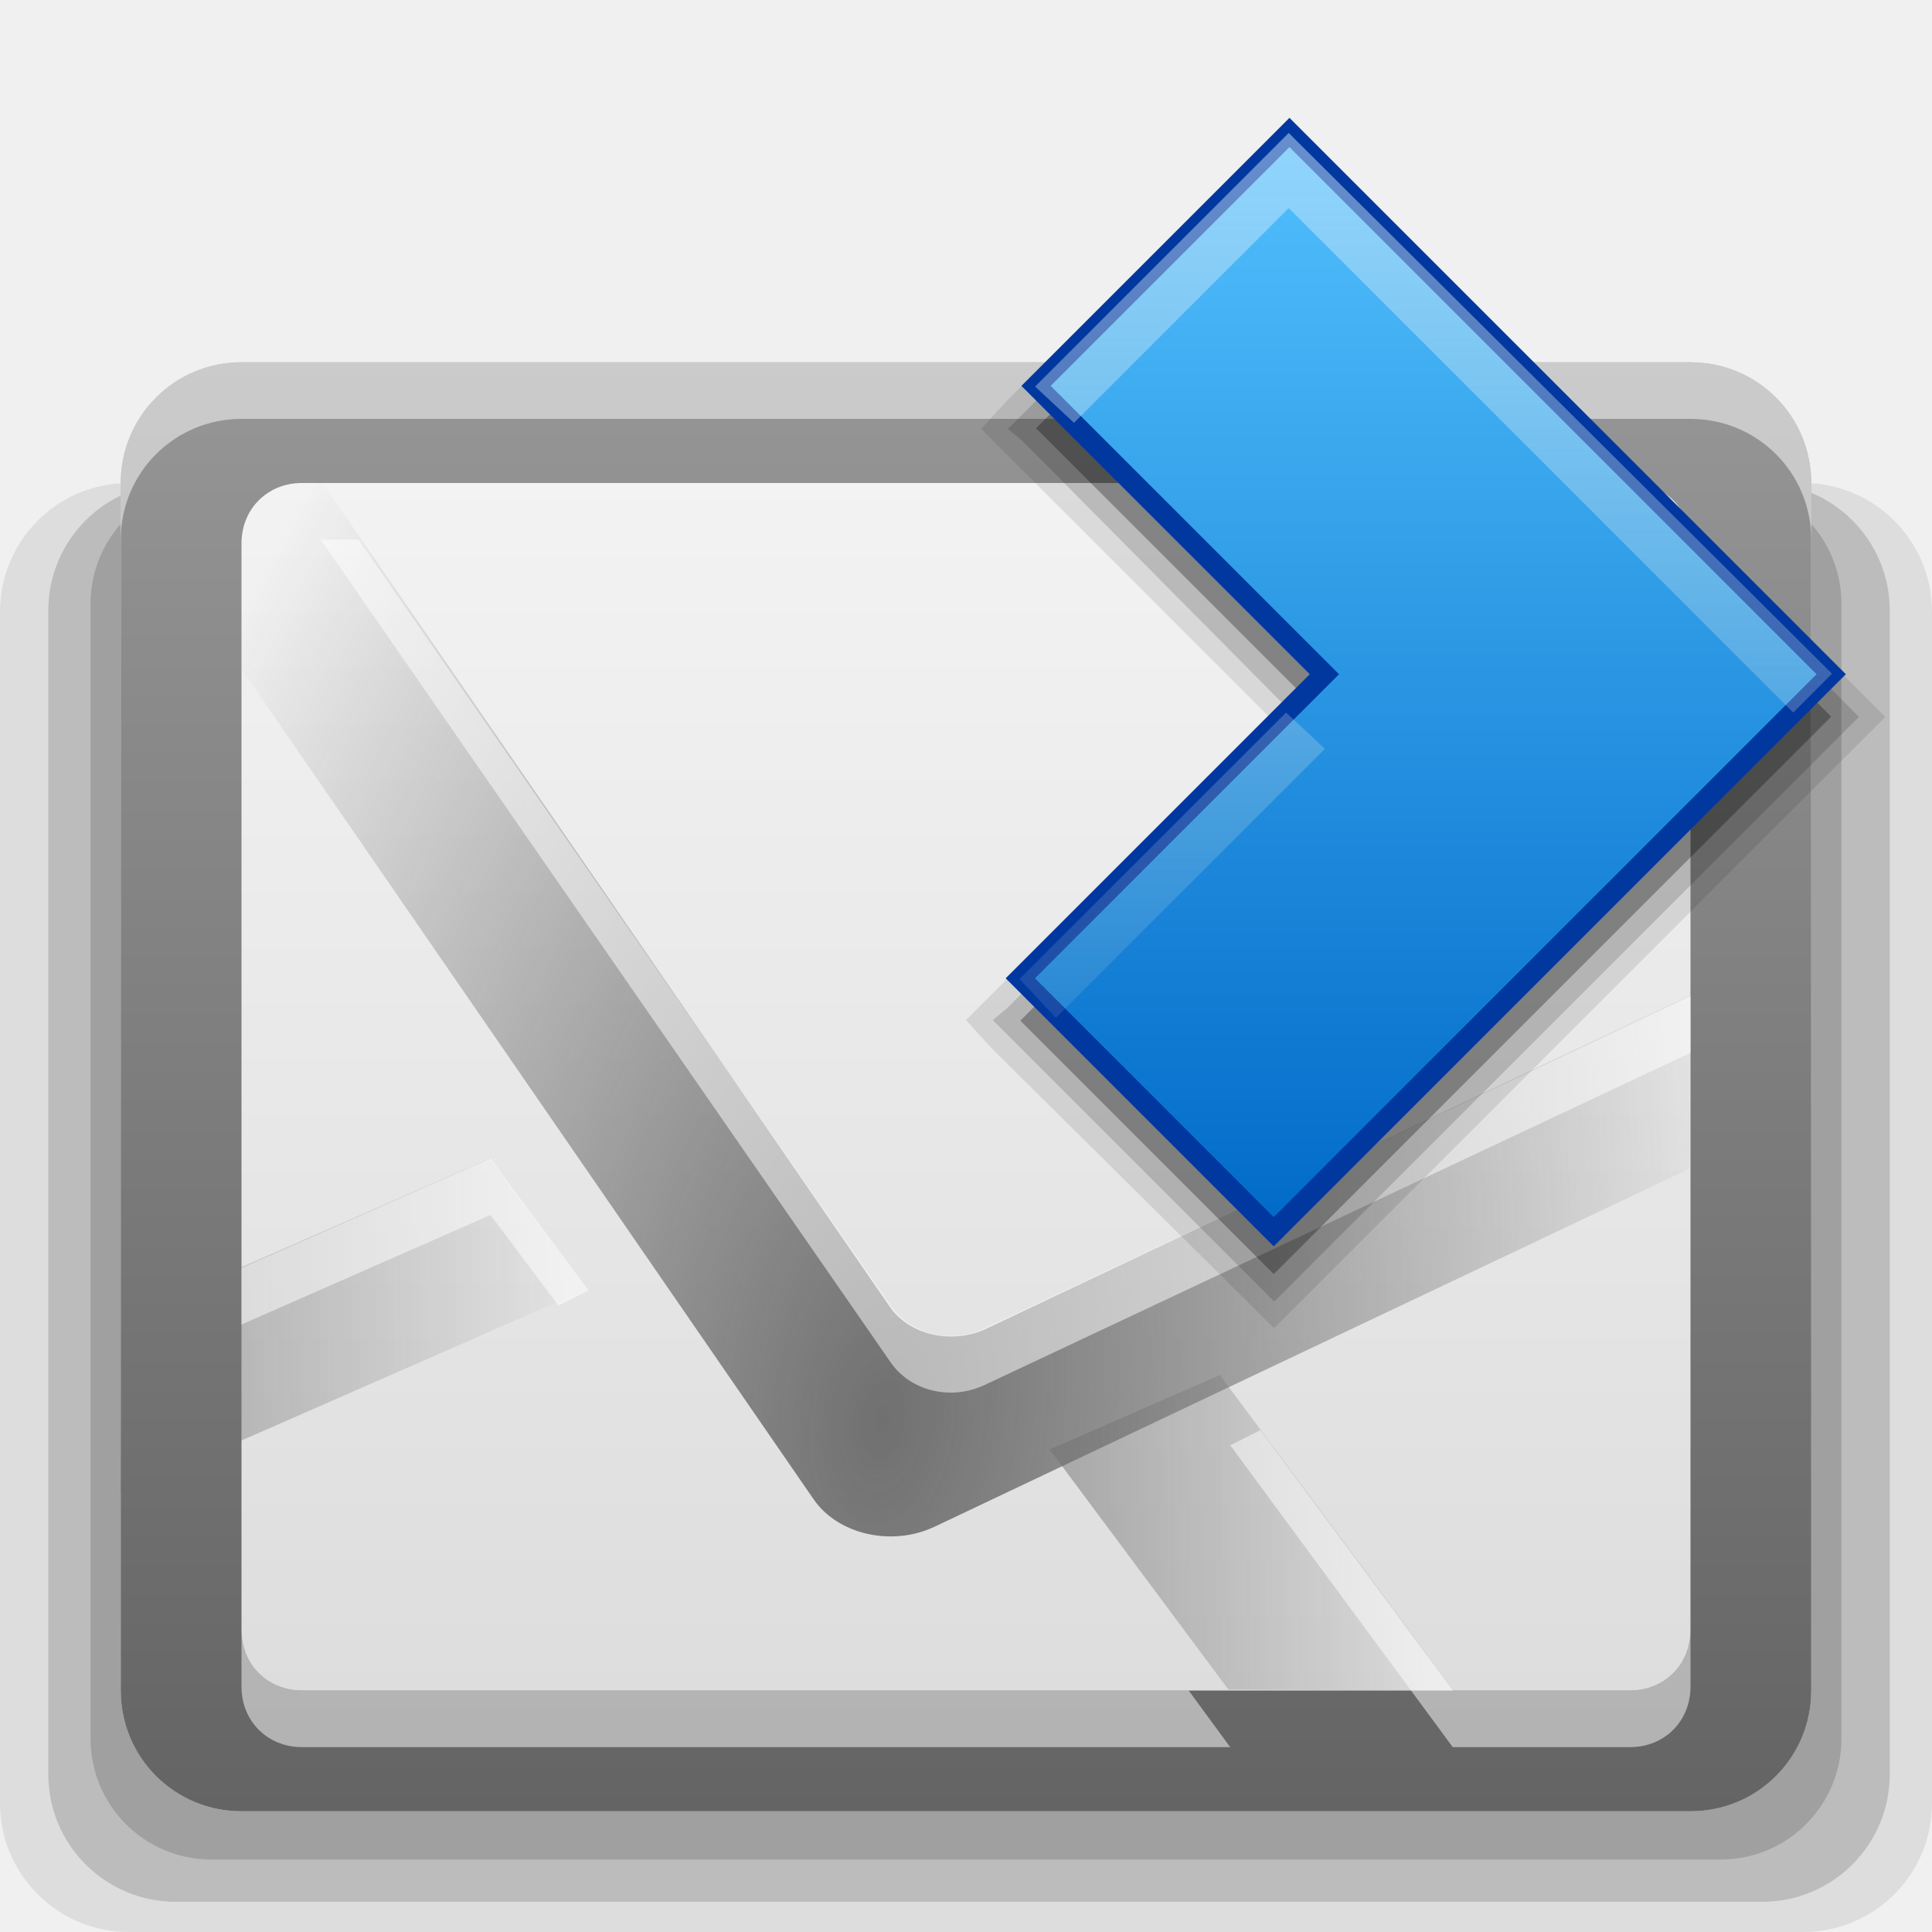
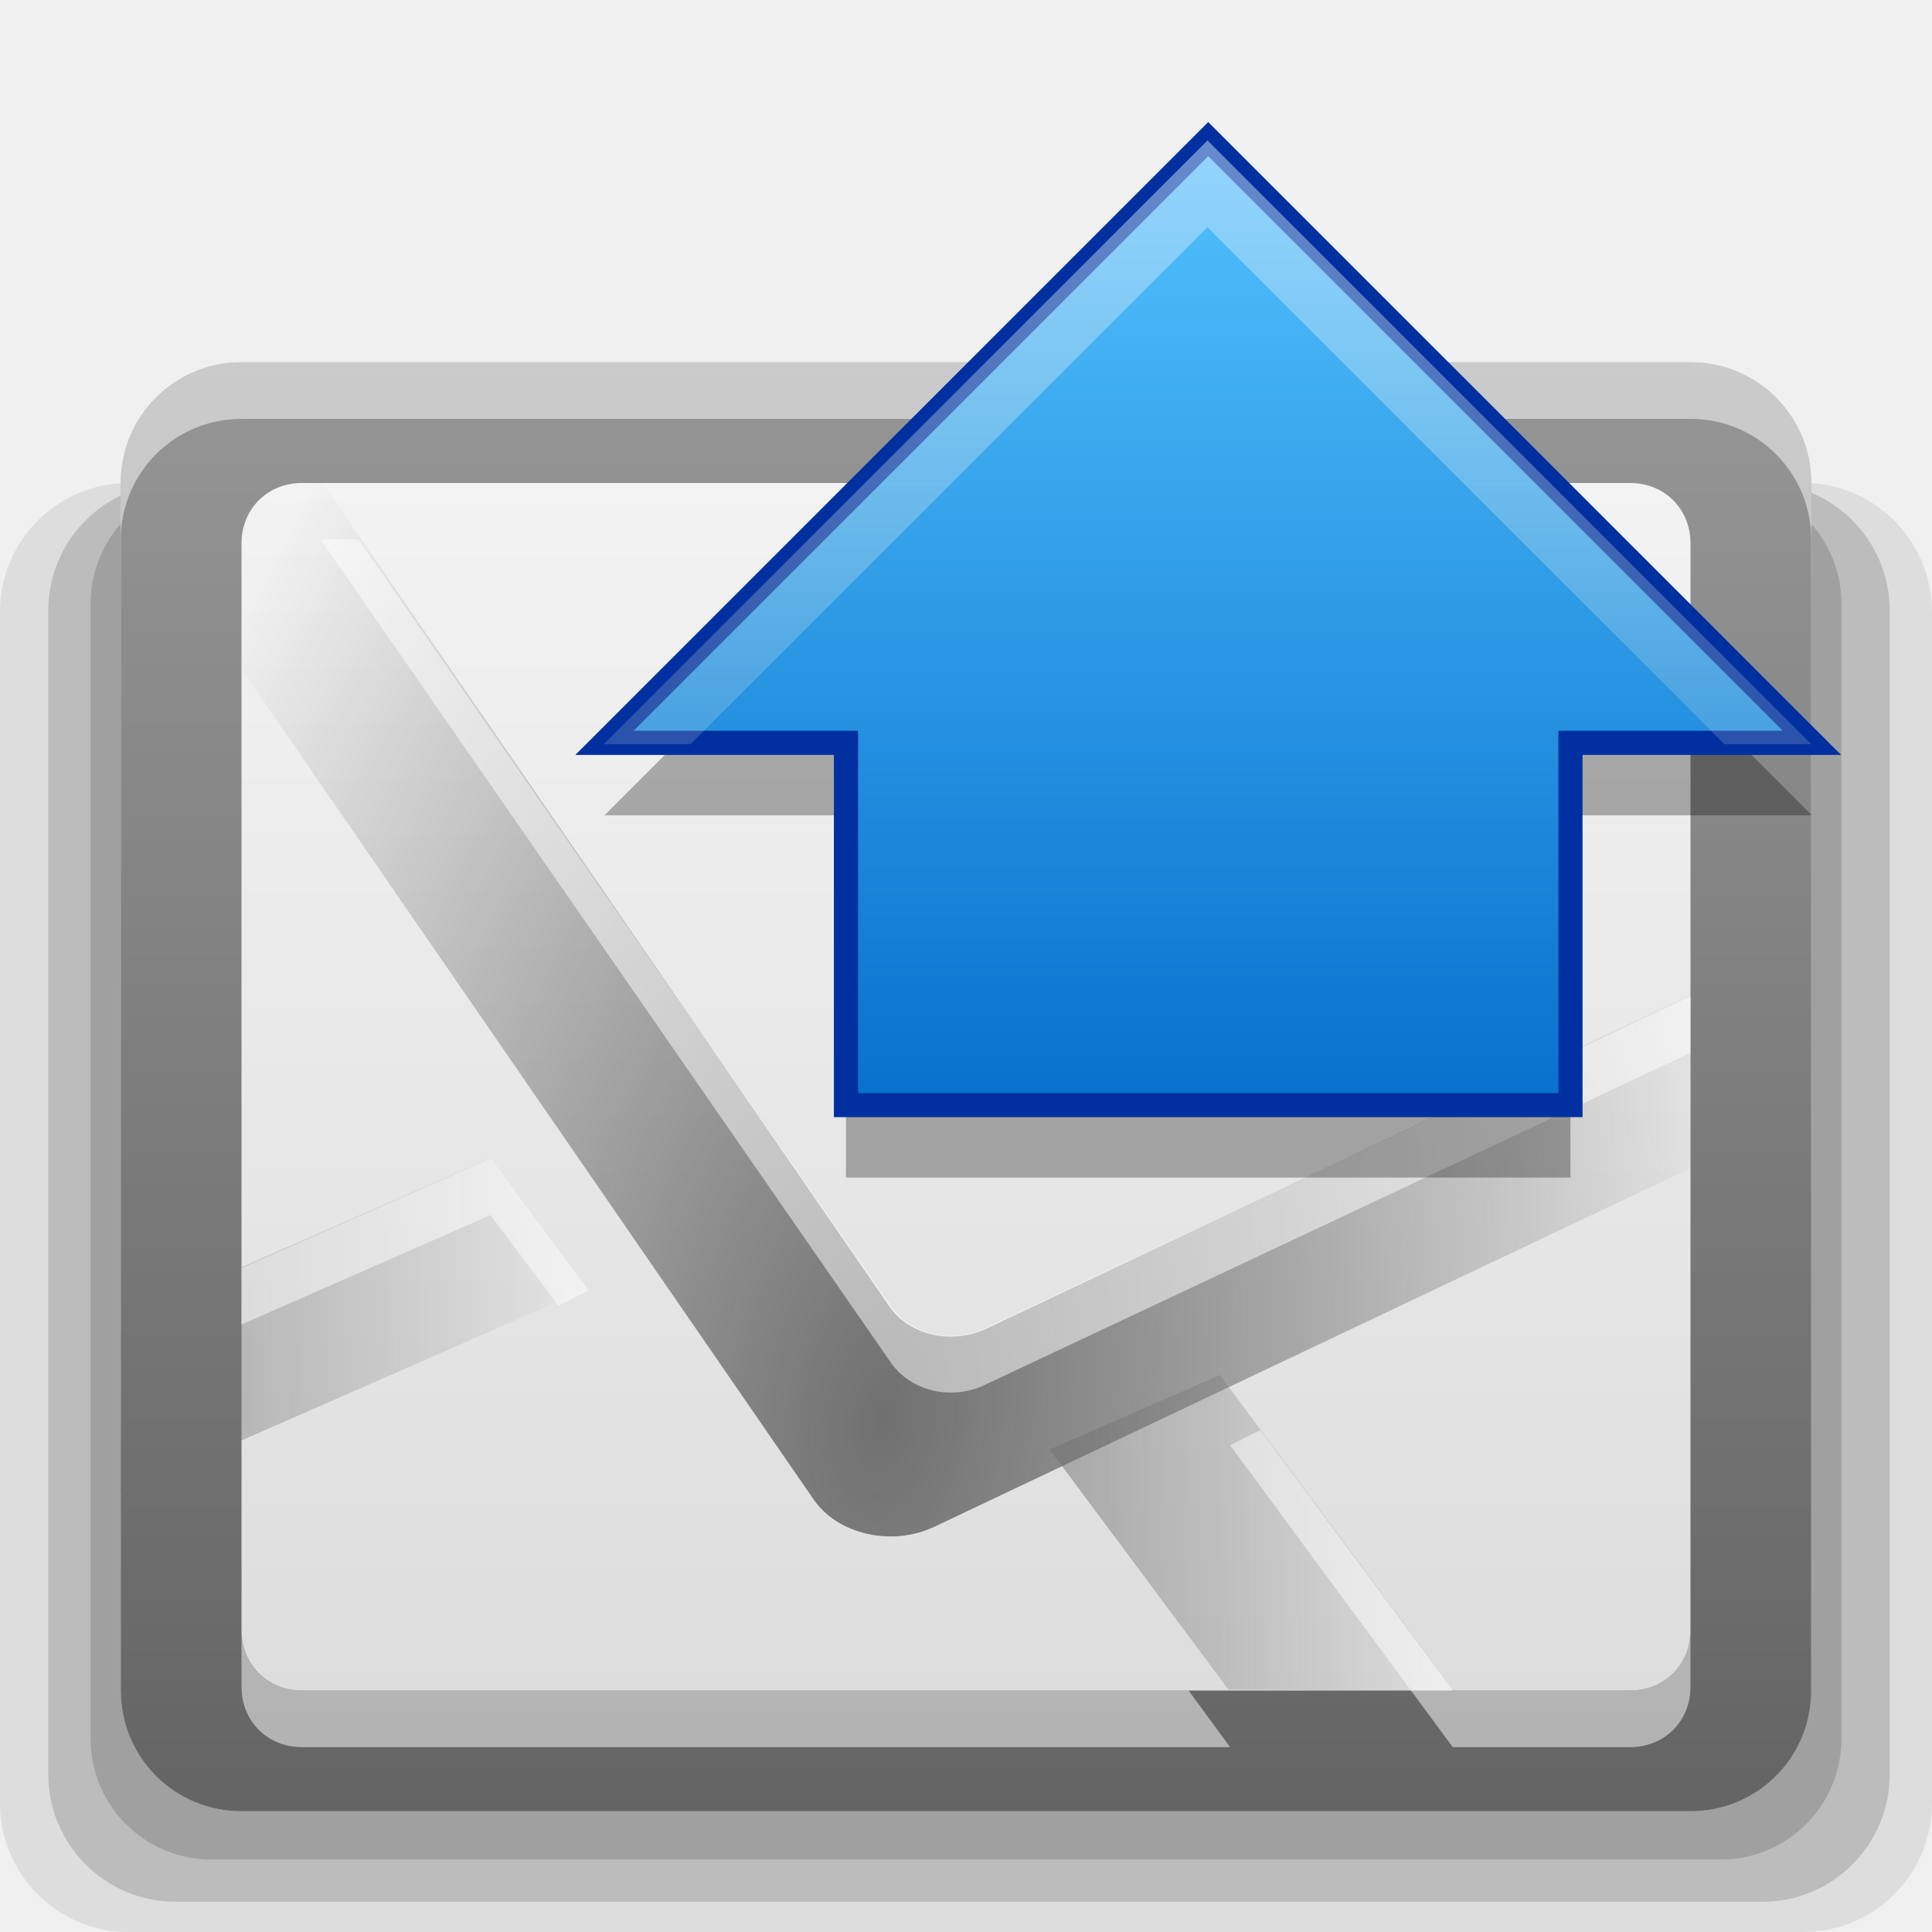
<svg xmlns="http://www.w3.org/2000/svg" xmlns:xlink="http://www.w3.org/1999/xlink" height="16" id="Layer_1" style="enable-background:new 0 0 595.28 841.89" version="1.1" viewBox="0 0 16 16" width="16" xml:space="preserve">
  <defs id="defs31">
    <radialGradient cx="25.706" cy="-306.871" gradientTransform="matrix(.28038,-2.47538,-1.47033,-.10639,-451.5777,42.62509)" gradientUnits="userSpaceOnUse" id="radialGradient3976" r="4.723">
      <stop id="stop3978" offset="0" style="stop-color:#707070" />
      <stop id="stop3980" offset="1" style="stop-opacity:0;stop-color:#707070" />
    </radialGradient>
-     <linearGradient xlink:href="#radialGradient3976" id="linearGradient3026" gradientUnits="userSpaceOnUse" gradientTransform="matrix(1.01578,0,0,-1.07412,-312.009,-394.9578)" x1="315.721" y1="-379.522" x2="319.022" y2="-379.522" />
-     <linearGradient xlink:href="#radialGradient3976" id="linearGradient3029" gradientUnits="userSpaceOnUse" gradientTransform="matrix(1.01578,0,0,-1.07412,-312.009,-394.9578)" x1="308.147" y1="-377.928" x2="311.947" y2="-377.928" />
-     <radialGradient xlink:href="#radialGradient3976" id="radialGradient3032" gradientUnits="userSpaceOnUse" gradientTransform="matrix(0.2817775,-2.58175,-1.477626,-0.11096,-453.3697,44.06675)" cx="25.706" cy="-306.871" r="4.723" />
    <linearGradient id="linearGradient4794">
      <stop id="stop4796" offset="0" style="stop-color:#646464;stop-opacity:1;" />
      <stop id="stop4798" offset="1" style="stop-color:#969696;stop-opacity:1;" />
    </linearGradient>
    <linearGradient id="linearGradient3827">
      <stop id="stop3829" offset="0" style="stop-color:#dbdbdb;stop-opacity:1" />
      <stop id="stop3831" offset="1" style="stop-color:#f5f5f5;stop-opacity:1" />
    </linearGradient>
-     <linearGradient xlink:href="#linearGradient3827" id="linearGradient3924" x1="9" y1="15" x2="9" y2="3" gradientUnits="userSpaceOnUse" />
-     <linearGradient xlink:href="#linearGradient4794" id="linearGradient3932" x1="9" y1="15" x2="9" y2="3" gradientUnits="userSpaceOnUse" />
-     <linearGradient y2="15" x2="8" y1="1" x1="8" gradientTransform="translate(-0.78125,1036.362)" gradientUnits="userSpaceOnUse" id="linearGradient3039-1" xlink:href="#linearGradient3981" />
-     <linearGradient y2="1044.316" x2="14.919" y1="1044.316" x1="-0.011" gradientTransform="matrix(0,-0.9377289,0.9377289,0,-972.0607,1051.352)" gradientUnits="userSpaceOnUse" id="linearGradient3037" xlink:href="#linearGradient4414" />
+     <linearGradient xlink:href="#linearGradient4794" id="linearGradient3962" gradientUnits="userSpaceOnUse" gradientTransform="translate(2.3413086e-7,-2.3712134e-5)" x1="9" y1="15" x2="9" y2="3" />
+     <linearGradient xlink:href="#radialGradient3976" id="linearGradient3965" gradientUnits="userSpaceOnUse" gradientTransform="matrix(1.01578,0,0,-1.07412,-312.009,-394.9578)" x1="315.721" y1="-379.522" x2="319.022" y2="-379.522" />
+     <linearGradient xlink:href="#radialGradient3976" id="linearGradient3968" gradientUnits="userSpaceOnUse" gradientTransform="matrix(1.01578,0,0,-1.07412,-312.009,-394.9578)" x1="308.147" y1="-377.928" x2="311.947" y2="-377.928" />
+     <radialGradient xlink:href="#radialGradient3976" id="radialGradient3971" gradientUnits="userSpaceOnUse" gradientTransform="matrix(0.2817775,-2.58175,-1.477626,-0.11096,-453.3697,44.06673)" cx="25.706" cy="-306.871" r="4.723" />
+     <linearGradient xlink:href="#linearGradient3827" id="linearGradient3974" gradientUnits="userSpaceOnUse" gradientTransform="translate(2.3413086e-7,-2.3712134e-5)" x1="9" y1="15" x2="9" y2="3" />
+     <linearGradient id="linearGradient4414">
+       <stop id="stop4416" offset="0" style="stop-color:#0069c8;stop-opacity:1;" />
+       <stop id="stop4418" offset="1" style="stop-color:#55c4ff;stop-opacity:1;" />
+     </linearGradient>
    <linearGradient id="linearGradient3981">
-       <stop style="stop-color:#d5ebff;stop-opacity:1;" offset="0" id="stop3983" />
-       <stop style="stop-color:#fff6d5;stop-opacity:0;" offset="1" id="stop3985" />
+       <stop id="stop3983" offset="0" style="stop-color:#d5ebff;stop-opacity:1;" />
+       <stop id="stop3985" offset="1" style="stop-color:#fff6d5;stop-opacity:0;" />
    </linearGradient>
-     <linearGradient id="linearGradient4414">
-       <stop style="stop-color:#0069c8;stop-opacity:1;" offset="0" id="stop4416" />
-       <stop style="stop-color:#55c4ff;stop-opacity:1;" offset="1" id="stop4418" />
-     </linearGradient>
+     <linearGradient xlink:href="#linearGradient3981" id="linearGradient3903" gradientUnits="userSpaceOnUse" gradientTransform="matrix(0,-0.9582555,0.9582555,0,-981.5787,26.03157)" x1="26.213" y1="1034.677" x2="17.864" y2="1034.677" />
+     <linearGradient xlink:href="#linearGradient4414" id="linearGradient3906" gradientUnits="userSpaceOnUse" gradientTransform="matrix(0,-0.9582555,0.9582555,0,-982.3648,21.21382)" x1="11.793" y1="1035.497" x2="21.185" y2="1035.497" />
  </defs>
-   <rect height="12" id="rect5314" rx="1.066" style="opacity:0.08" width="16" x="-5e-007" y="4" />
-   <rect height="11.75" id="rect5316" rx="1.056" style="opacity:0.15" width="15.25" x="0.4" y="4" />
-   <rect height="11.4" id="rect5318" rx="1" style="opacity:0.15" width="14.5" x="0.75" y="4" />
-   <rect height="12" id="rect3801" rx="1" style="fill:url(#linearGradient3924);fill-opacity:1" width="14" x="1" y="3" />
-   <path d="M 2.594,4 C 2.27,3.999 2.007,4.216 2.006,4.486 l -0.006,1.055 4.737,6.874 c 0.2,0.293 0.649,0.396 1.002,0.229 L 13.991,9.679 14,8.24 8.169,11.003 c -0.284,0.135 -0.64,0.054 -0.801,-0.183 L 2.671,4 H 2.594 z" id="path2995" style="fill:url(#radialGradient3032)" />
-   <path d="M 4.053,9.594 1.01,10.929 1,12.368 4.861,10.675 4.053,9.594 z" id="path3008" style="opacity:0.515;fill:url(#linearGradient3029);enable-background:new;fill-opacity:1.0" />
-   <path d="m 10.103,11.387 -1.41,0.617 1.48,1.988 1.873,0.009 -1.943,-2.613 0,0 z" id="path3006" style="opacity:0.515;fill:url(#linearGradient3026);enable-background:new;fill-opacity:1.0" />
-   <path d="m 2,3 c -0.554,0 -1,0.446 -1,1 l 0,10 c 0,0.554 0.446,1 1,1 L 14,15 c 0.554,0 1,-0.446 1,-1 L 15,4 C 15,3.446 14.554,3 14,3 z m 0.5,1 L 13.5,4 C 13.785,4 14,4.215 14,4.5 l 0,9 C 14,13.785 13.785,14 13.5,14 L 2.5,14 c -0.285,0 -0.5,-0.215 -0.5,-0.5 l 0,-9 c 0,-0.285 0.215,-0.5 0.5,-0.5 z" id="rect3025" style="fill:url(#linearGradient3932);fill-opacity:1" />
-   <path style="fill:#ffffff;fill-opacity:1;opacity:0.5" d="M 2 3 C 1.446 3 1 3.446 1 4 L 1 4.469 C 1 3.915 1.446 3.469 2 3.469 L 14 3.469 C 14.554 3.469 15 3.915 15 4.469 L 15 4 C 15 3.446 14.554 3 14 3 L 2 3 z M 2.656 4.469 L 7.375 11.281 C 7.537 11.518 7.872 11.604 8.156 11.469 L 14 8.719 L 14 8.25 L 8.156 11 C 7.872 11.135 7.537 11.049 7.375 10.812 L 2.969 4.469 L 2.656 4.469 z M 4.062 9.594 L 2 10.5 L 2 10.969 L 4.062 10.062 L 4.625 10.812 L 4.875 10.688 L 4.062 9.594 z M 10.438 11.844 L 10.188 11.969 L 12.031 14.469 L 13.5 14.469 C 13.785 14.469 14 14.253 14 13.969 L 14 13.5 C 14 13.785 13.785 14 13.5 14 L 12.031 14 L 10.438 11.844 z M 2 13.5 L 2 13.969 C 2 14.253 2.215 14.469 2.5 14.469 L 10.188 14.469 L 9.844 14 L 2.5 14 C 2.215 14 2 13.785 2 13.5 z " id="path3072" />
-   <g transform="matrix(0.6855983,0,0,0.6855983,6.322442,-710.013)" id="layer1">
-     <g transform="translate(0,-0.7071)" id="g3030">
-       <path style="font-size:medium;font-style:normal;font-variant:normal;font-weight:normal;font-stretch:normal;text-indent:0;text-align:start;text-decoration:none;line-height:normal;letter-spacing:normal;word-spacing:normal;text-transform:none;direction:ltr;block-progression:tb;writing-mode:lr-tb;text-anchor:start;baseline-shift:baseline;opacity:0.1;color:#000000;fill:#000000;fill-opacity:1;fill-rule:nonzero;stroke:none;stroke-width:1;marker:none;visibility:visible;display:inline;overflow:visible;enable-background:accumulate;font-family:Sans;-inkscape-font-specification:Sans" d="m 2.63,1041.498 0.322,0.322 3.157,3.157 -3.341,3.341 -0.322,0.322 0.322,0.352 3.077,3.048 0.322,0.322 0.322,-0.322 6.74,-6.74 0.322,-0.322 -0.322,-0.322 -6.557,-6.556 -0.322,-0.322 -0.322,0.322 -3.077,3.047 z" id="path3828" />
-       <path style="font-size:medium;font-style:normal;font-variant:normal;font-weight:normal;font-stretch:normal;text-indent:0;text-align:start;text-decoration:none;line-height:normal;letter-spacing:normal;word-spacing:normal;text-transform:none;direction:ltr;block-progression:tb;writing-mode:lr-tb;text-anchor:start;baseline-shift:baseline;opacity:0.15;color:#000000;fill:#000000;fill-opacity:1;fill-rule:nonzero;stroke:none;stroke-width:0.5;marker:none;visibility:visible;display:inline;overflow:visible;enable-background:accumulate;font-family:Sans;-inkscape-font-specification:Sans" d="m 2.953,1041.498 0.176,0.146 3.304,3.333 -3.487,3.517 -0.176,0.146 0.176,0.176 3.048,3.048 0.176,0.176 0.176,-0.176 6.711,-6.711 0.176,-0.176 -0.176,-0.176 -6.527,-6.527 -0.176,-0.176 -0.176,0.176 -3.048,3.048 z" id="path3836" />
-       <path id="path3814" d="m 3.293,1041.491 3.483,3.483 -3.673,3.673 3.061,3.061 6.734,-6.734 -6.544,-6.544 z" style="opacity:0.29;fill:#000000;fill-opacity:1;fill-rule:nonzero;stroke:none" />
-       <path style="fill:url(#linearGradient3037);fill-opacity:1;fill-rule:nonzero;stroke:#0038a0;stroke-width:0.25;stroke-miterlimit:4;stroke-opacity:1;stroke-dasharray:none" d="m 3.293,1040.979 3.483,3.483 -3.673,3.673 3.061,3.061 6.734,-6.734 -6.544,-6.544 z" id="rect3010" />
-       <path style="opacity:0.5;fill:url(#linearGradient3039-1);fill-opacity:1;fill-rule:nonzero;stroke:none" d="m 6.344,1037.925 -3.062,3.062 0.469,0.438 2.594,-2.594 6.094,6.094 0.469,-0.469 -6.562,-6.531 z m -0.031,7 -3.219,3.219 0.438,0.469 3.25,-3.25 -0.469,-0.438 z" id="path3895" />
-     </g>
-   </g>
+   <rect y="4" x="-5e-007" width="16" style="opacity:0.08" rx="1.066" id="rect3867" height="12" />
+   <rect y="4" x="0.4" width="15.25" style="opacity:0.15" rx="1.056" id="rect3869" height="11.75" />
+   <rect y="4" x="0.75" width="14.5" style="opacity:0.15" rx="1" id="rect3871" height="11.4" />
+   <rect y="3" x="1" width="14" style="fill:url(#linearGradient3974);fill-opacity:1" rx="1" id="rect3873" height="12" />
+   <path style="fill:url(#radialGradient3971)" id="path3875" d="m 2.594,4 c -0.324,-0.001 -0.588,0.216 -0.589,0.486 l -0.006,1.055 4.737,6.874 c 0.2,0.293 0.649,0.396 1.002,0.229 l 6.252,-2.965 0.009,-1.439 -5.831,2.764 c -0.284,0.135 -0.64,0.054 -0.801,-0.183 L 2.671,4 h -0.076 z" />
+   <path style="opacity:0.515;fill:url(#linearGradient3968);fill-opacity:1;enable-background:new" id="path3877" d="m 4.053,9.594 -3.043,1.335 -0.01,1.439 3.861,-1.694 -0.808,-1.081 z" />
+   <path style="opacity:0.515;fill:url(#linearGradient3965);fill-opacity:1;enable-background:new" id="path3879" d="m 10.103,11.387 -1.41,0.617 1.48,1.988 1.873,0.009 -1.943,-2.613 0,0 z" />
+   <path style="fill:url(#linearGradient3962);fill-opacity:1" id="path3881" d="m 2,3 c -0.554,0 -1,0.446 -1,1 l 0,10 c 0,0.554 0.446,1 1,1 l 12,0 c 0.554,0 1,-0.446 1,-1 l 0,-10 c 0,-0.554 -0.446,-1 -1,-1 z m 0.5,1 11,0 c 0.285,0 0.5,0.215 0.5,0.5 l 0,9 c 0,0.285 -0.215,0.5 -0.5,0.5 l -11,0 c -0.285,0 -0.5,-0.215 -0.5,-0.5 l 0,-9 c 0,-0.285 0.215,-0.5 0.5,-0.5 z" />
+   <path id="path3883" d="m 2,3 c -0.554,0 -1,0.446 -1,1 l 0,0.469 c 0,-0.554 0.446,-1 1,-1 l 12,0 c 0.554,0 1,0.446 1,1 l 0,-0.469 c 0,-0.554 -0.446,-1 -1,-1 l -12,0 z m 0.656,1.469 4.719,6.812 c 0.162,0.236 0.497,0.323 0.781,0.188 L 14,8.719 14,8.25 8.156,11 c -0.284,0.135 -0.619,0.049 -0.781,-0.188 l -4.406,-6.344 -0.312,0 z m 1.406,5.125 -2.062,0.906 0,0.469 2.062,-0.906 0.562,0.75 0.25,-0.125 -0.812,-1.094 z m 6.375,2.25 -0.25,0.125 1.844,2.5 1.469,0 c 0.285,0 0.5,-0.215 0.5,-0.5 l 0,-0.469 c 0,0.285 -0.215,0.5 -0.5,0.5 l -1.469,0 -1.594,-2.156 z m -8.437,1.656 0,0.469 c 0,0.285 0.215,0.5 0.5,0.5 l 7.687,0 -0.344,-0.469 -7.344,0 c -0.285,0 -0.5,-0.215 -0.5,-0.5 z" style="opacity:0.5;fill:#ffffff;fill-opacity:1" />
+   <path style="font-size:medium;font-style:normal;font-variant:normal;font-weight:normal;font-stretch:normal;text-indent:0;text-align:start;text-decoration:none;line-height:normal;letter-spacing:normal;word-spacing:normal;text-transform:none;direction:ltr;block-progression:tb;writing-mode:lr-tb;text-anchor:start;baseline-shift:baseline;opacity:0;color:#000000;fill:#000000;fill-opacity:1;fill-rule:nonzero;stroke:none;stroke-width:0.3;marker:none;visibility:visible;display:inline;overflow:visible;enable-background:accumulate;font-family:Sans;-inkscape-font-specification:Sans" d="m 47.869,1.109 0,0.344 0,2.875 -4.406,0 -0.156,0 0,0.156 0,5.969 0,0.156 0.156,0 4.406,0 0,2.844 0,0.375 0.25,-0.25 5.938,-6 0.125,-0.125 -0.125,-0.094 -5.875,-5.906 -0.062,-0.094 -0.25,-0.25 z m 0.312,0.719 5.594,5.656 -5.594,5.625 0,-2.656 0,-0.156 -0.156,0 -4.406,0 0,-5.656 4.406,0 0.156,0 0,-0.156 0,-2.656 z m -6.125,8.281 -0.25,0.25 -0.062,0.094 -5.875,5.906 -0.125,0.094 0.125,0.125 5.938,6 0.25,0.25 0,-0.375 0,-2.844 4.406,0 0.156,0 0,-0.156 0,-5.969 0,-0.156 -0.156,0 -4.406,0 0,-2.875 0,-0.344 z m -0.312,0.719 0,2.656 0,0.156 0.156,0 4.406,0 0,5.656 -4.406,0 -0.156,0 0,0.156 0,2.656 -5.594,-5.625 5.594,-5.656 z" id="path3815" />
+   <path id="path3877-0" d="m 5.006,6.752 2,0 0,3 6,0 0,-3 2,0 -5,-5 z" style="opacity:0.3;fill:#000000;fill-opacity:1;stroke:none" />
+   <path style="fill:url(#linearGradient3906);fill-opacity:1;stroke:#0030a0;stroke-width:0.2;stroke-miterlimit:4;stroke-opacity:1;stroke-dasharray:none" d="m 5.006,6.152 2,0 0,3 6,0 0,-3 2,0 -5,-5 z" id="path1375" />
+   <path style="opacity:0.5;fill:url(#linearGradient3903);fill-opacity:1;stroke:none" d="m 10,1.163 -5,5 0.719,0 4.281,-4.281 4.281,4.281 0.719,0 z" id="path3864" />
</svg>
